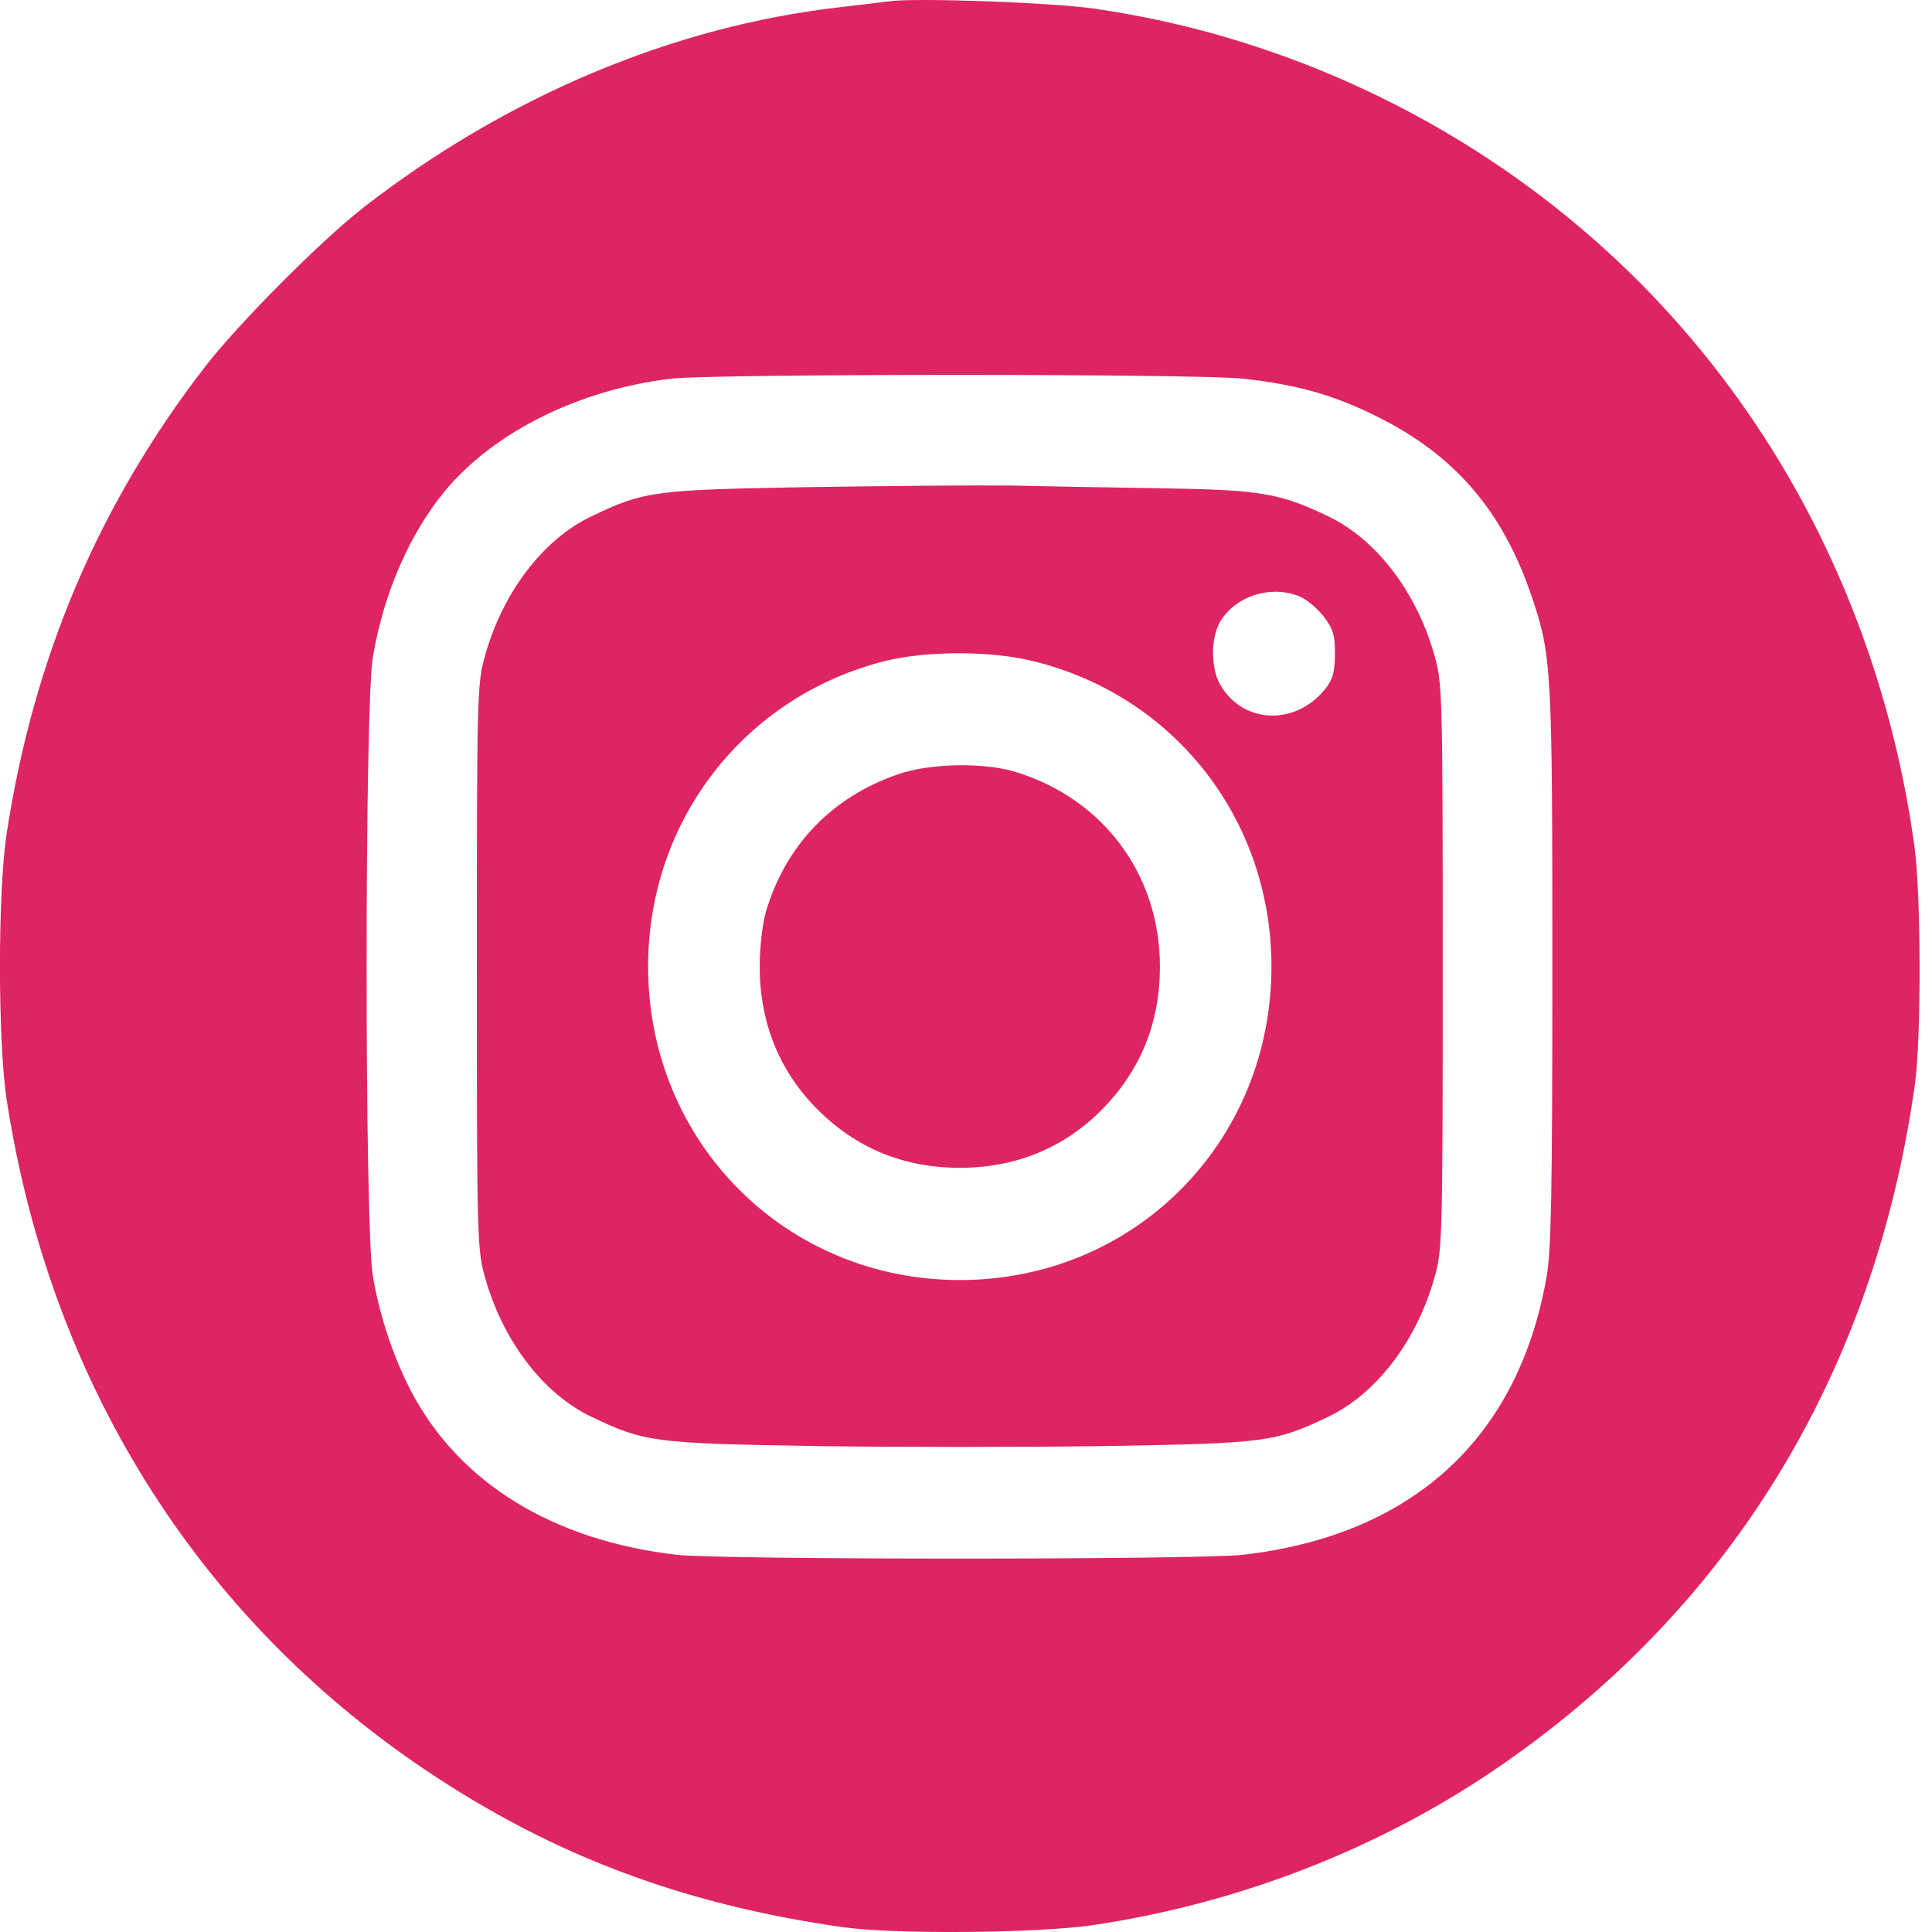
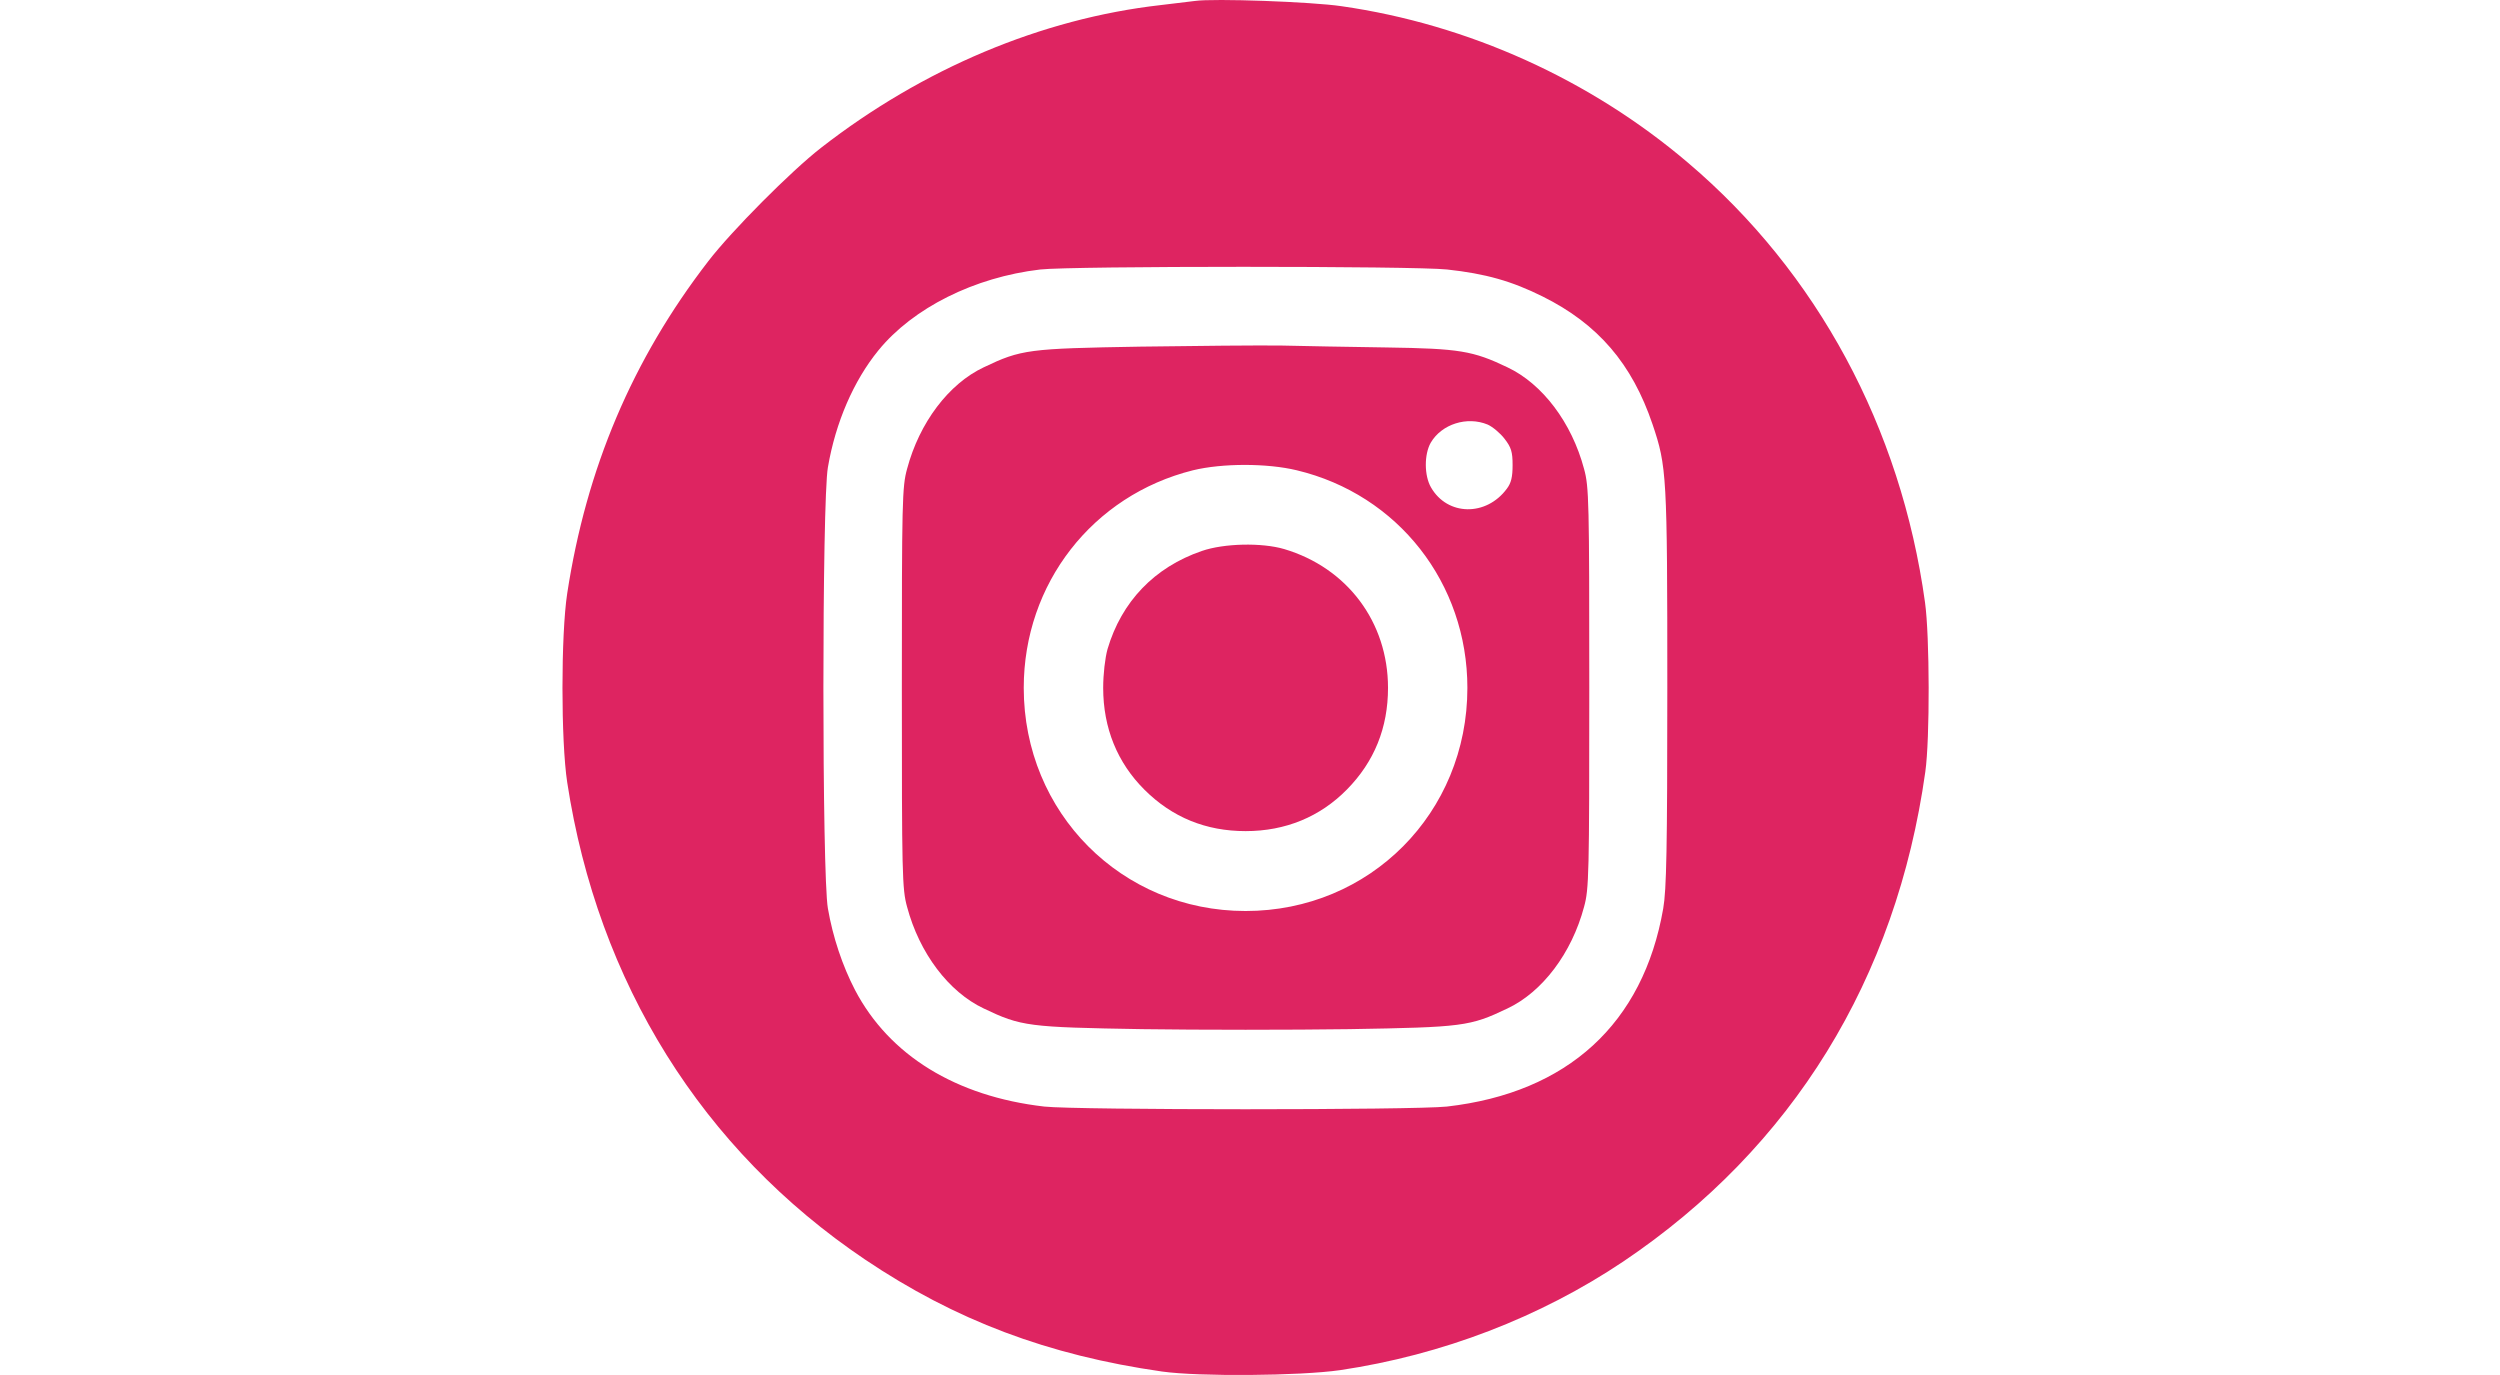
- <svg xmlns="http://www.w3.org/2000/svg" width="40" height="40" viewBox="0 0 40 40" fill="none">
+ <svg xmlns="http://www.w3.org/2000/svg" width="40" height="22" viewBox="0 0 40 40" fill="none">
  <path d="M18.397 0.028C18.27 0.044 17.816 0.1 17.401 0.148C13.936 0.541 10.478 1.999 7.522 4.299C6.646 4.98 4.917 6.719 4.24 7.6C2.033 10.46 0.694 13.625 0.137 17.263C-0.047 18.465 -0.047 21.558 0.137 22.76C1.029 28.585 4.064 33.449 8.797 36.638C11.426 38.408 14.127 39.426 17.441 39.899C18.517 40.051 21.449 40.027 22.62 39.859C25.591 39.418 28.444 38.32 30.866 36.694C35.781 33.384 38.801 28.481 39.645 22.455C39.781 21.502 39.773 18.505 39.637 17.527C38.936 12.44 36.498 7.92 32.738 4.731C29.894 2.312 26.348 0.709 22.66 0.18C21.799 0.052 18.939 -0.052 18.397 0.028ZM25.735 7.84C26.85 7.961 27.615 8.177 28.515 8.626C30.125 9.427 31.113 10.581 31.71 12.343C32.124 13.569 32.14 13.81 32.14 20.011C32.14 24.707 32.116 25.885 32.021 26.43C31.439 29.779 29.24 31.79 25.727 32.191C24.771 32.295 14.955 32.295 14.015 32.191C11.442 31.894 9.506 30.7 8.51 28.801C8.144 28.096 7.865 27.263 7.721 26.43C7.546 25.444 7.546 14.579 7.721 13.593C7.944 12.287 8.47 11.077 9.187 10.196C10.199 8.954 11.984 8.065 13.896 7.84C14.788 7.736 24.819 7.736 25.735 7.84Z" fill="#DE2461" />
  <path d="M16.804 10.084C13.553 10.14 13.346 10.164 12.255 10.685C11.235 11.165 10.382 12.295 10.024 13.641C9.88 14.162 9.872 14.579 9.872 20.011C9.872 25.444 9.88 25.861 10.024 26.381C10.382 27.727 11.235 28.857 12.255 29.338C13.346 29.859 13.545 29.883 16.867 29.939C18.517 29.963 21.225 29.963 22.883 29.939C26.197 29.883 26.396 29.859 27.488 29.338C28.507 28.857 29.36 27.727 29.718 26.381C29.862 25.861 29.87 25.444 29.87 20.011C29.87 14.579 29.862 14.162 29.718 13.641C29.36 12.295 28.507 11.165 27.488 10.685C26.484 10.204 26.093 10.14 23.974 10.108C22.922 10.092 21.544 10.068 20.907 10.052C20.269 10.044 18.429 10.06 16.804 10.084ZM26.914 12.351C27.057 12.415 27.28 12.6 27.408 12.768C27.599 13.016 27.639 13.145 27.639 13.529C27.639 13.874 27.599 14.05 27.471 14.218C26.874 15.028 25.743 15.012 25.265 14.178C25.066 13.834 25.066 13.217 25.257 12.88C25.575 12.335 26.316 12.103 26.914 12.351ZM21.361 13.681C24.309 14.387 26.324 16.967 26.324 20.011C26.324 23.649 23.488 26.502 19.871 26.502C16.262 26.502 13.418 23.641 13.418 20.011C13.418 16.983 15.417 14.411 18.341 13.681C19.194 13.473 20.5 13.473 21.361 13.681Z" fill="#DE2461" />
  <path d="M18.597 16.029C17.219 16.502 16.263 17.503 15.856 18.881C15.784 19.138 15.729 19.611 15.729 20.011C15.729 21.181 16.143 22.191 16.932 22.976C17.736 23.777 18.716 24.178 19.872 24.178C21.035 24.178 22.039 23.761 22.819 22.968C23.616 22.159 24.015 21.173 24.015 20.011C24.015 18.096 22.827 16.518 20.995 15.973C20.342 15.781 19.242 15.805 18.597 16.029Z" fill="#DE2461" />
</svg>
